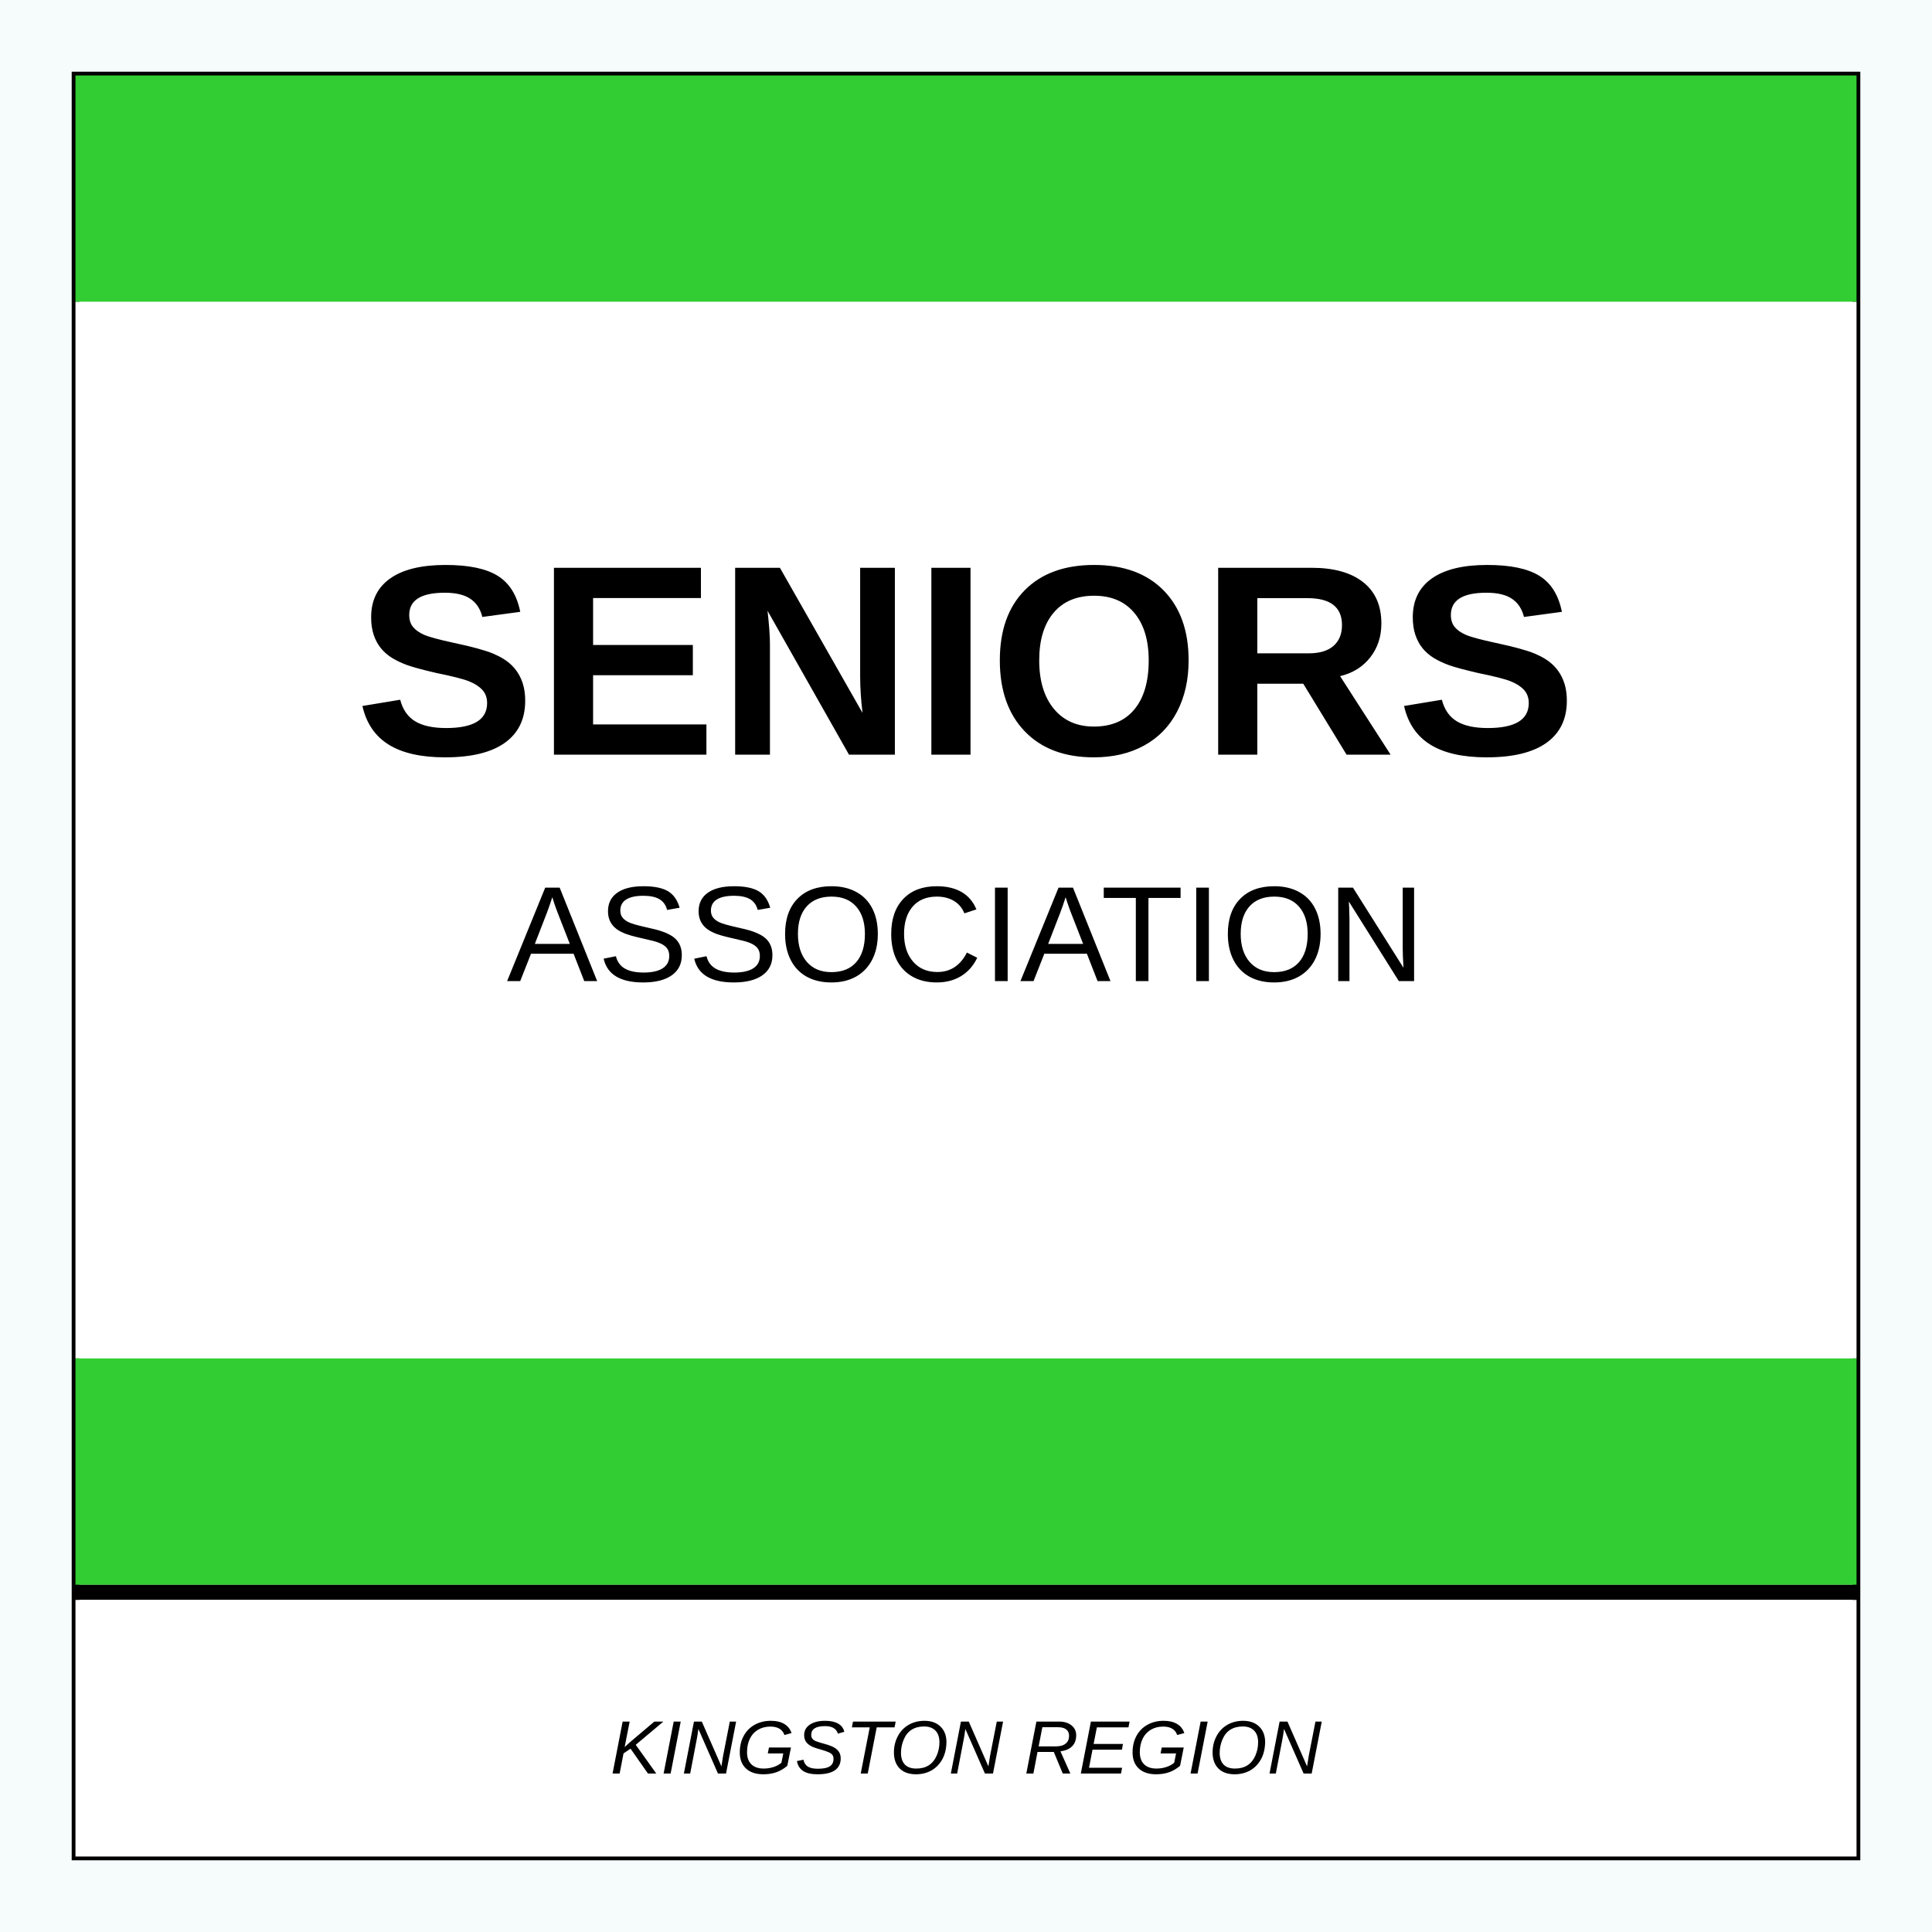
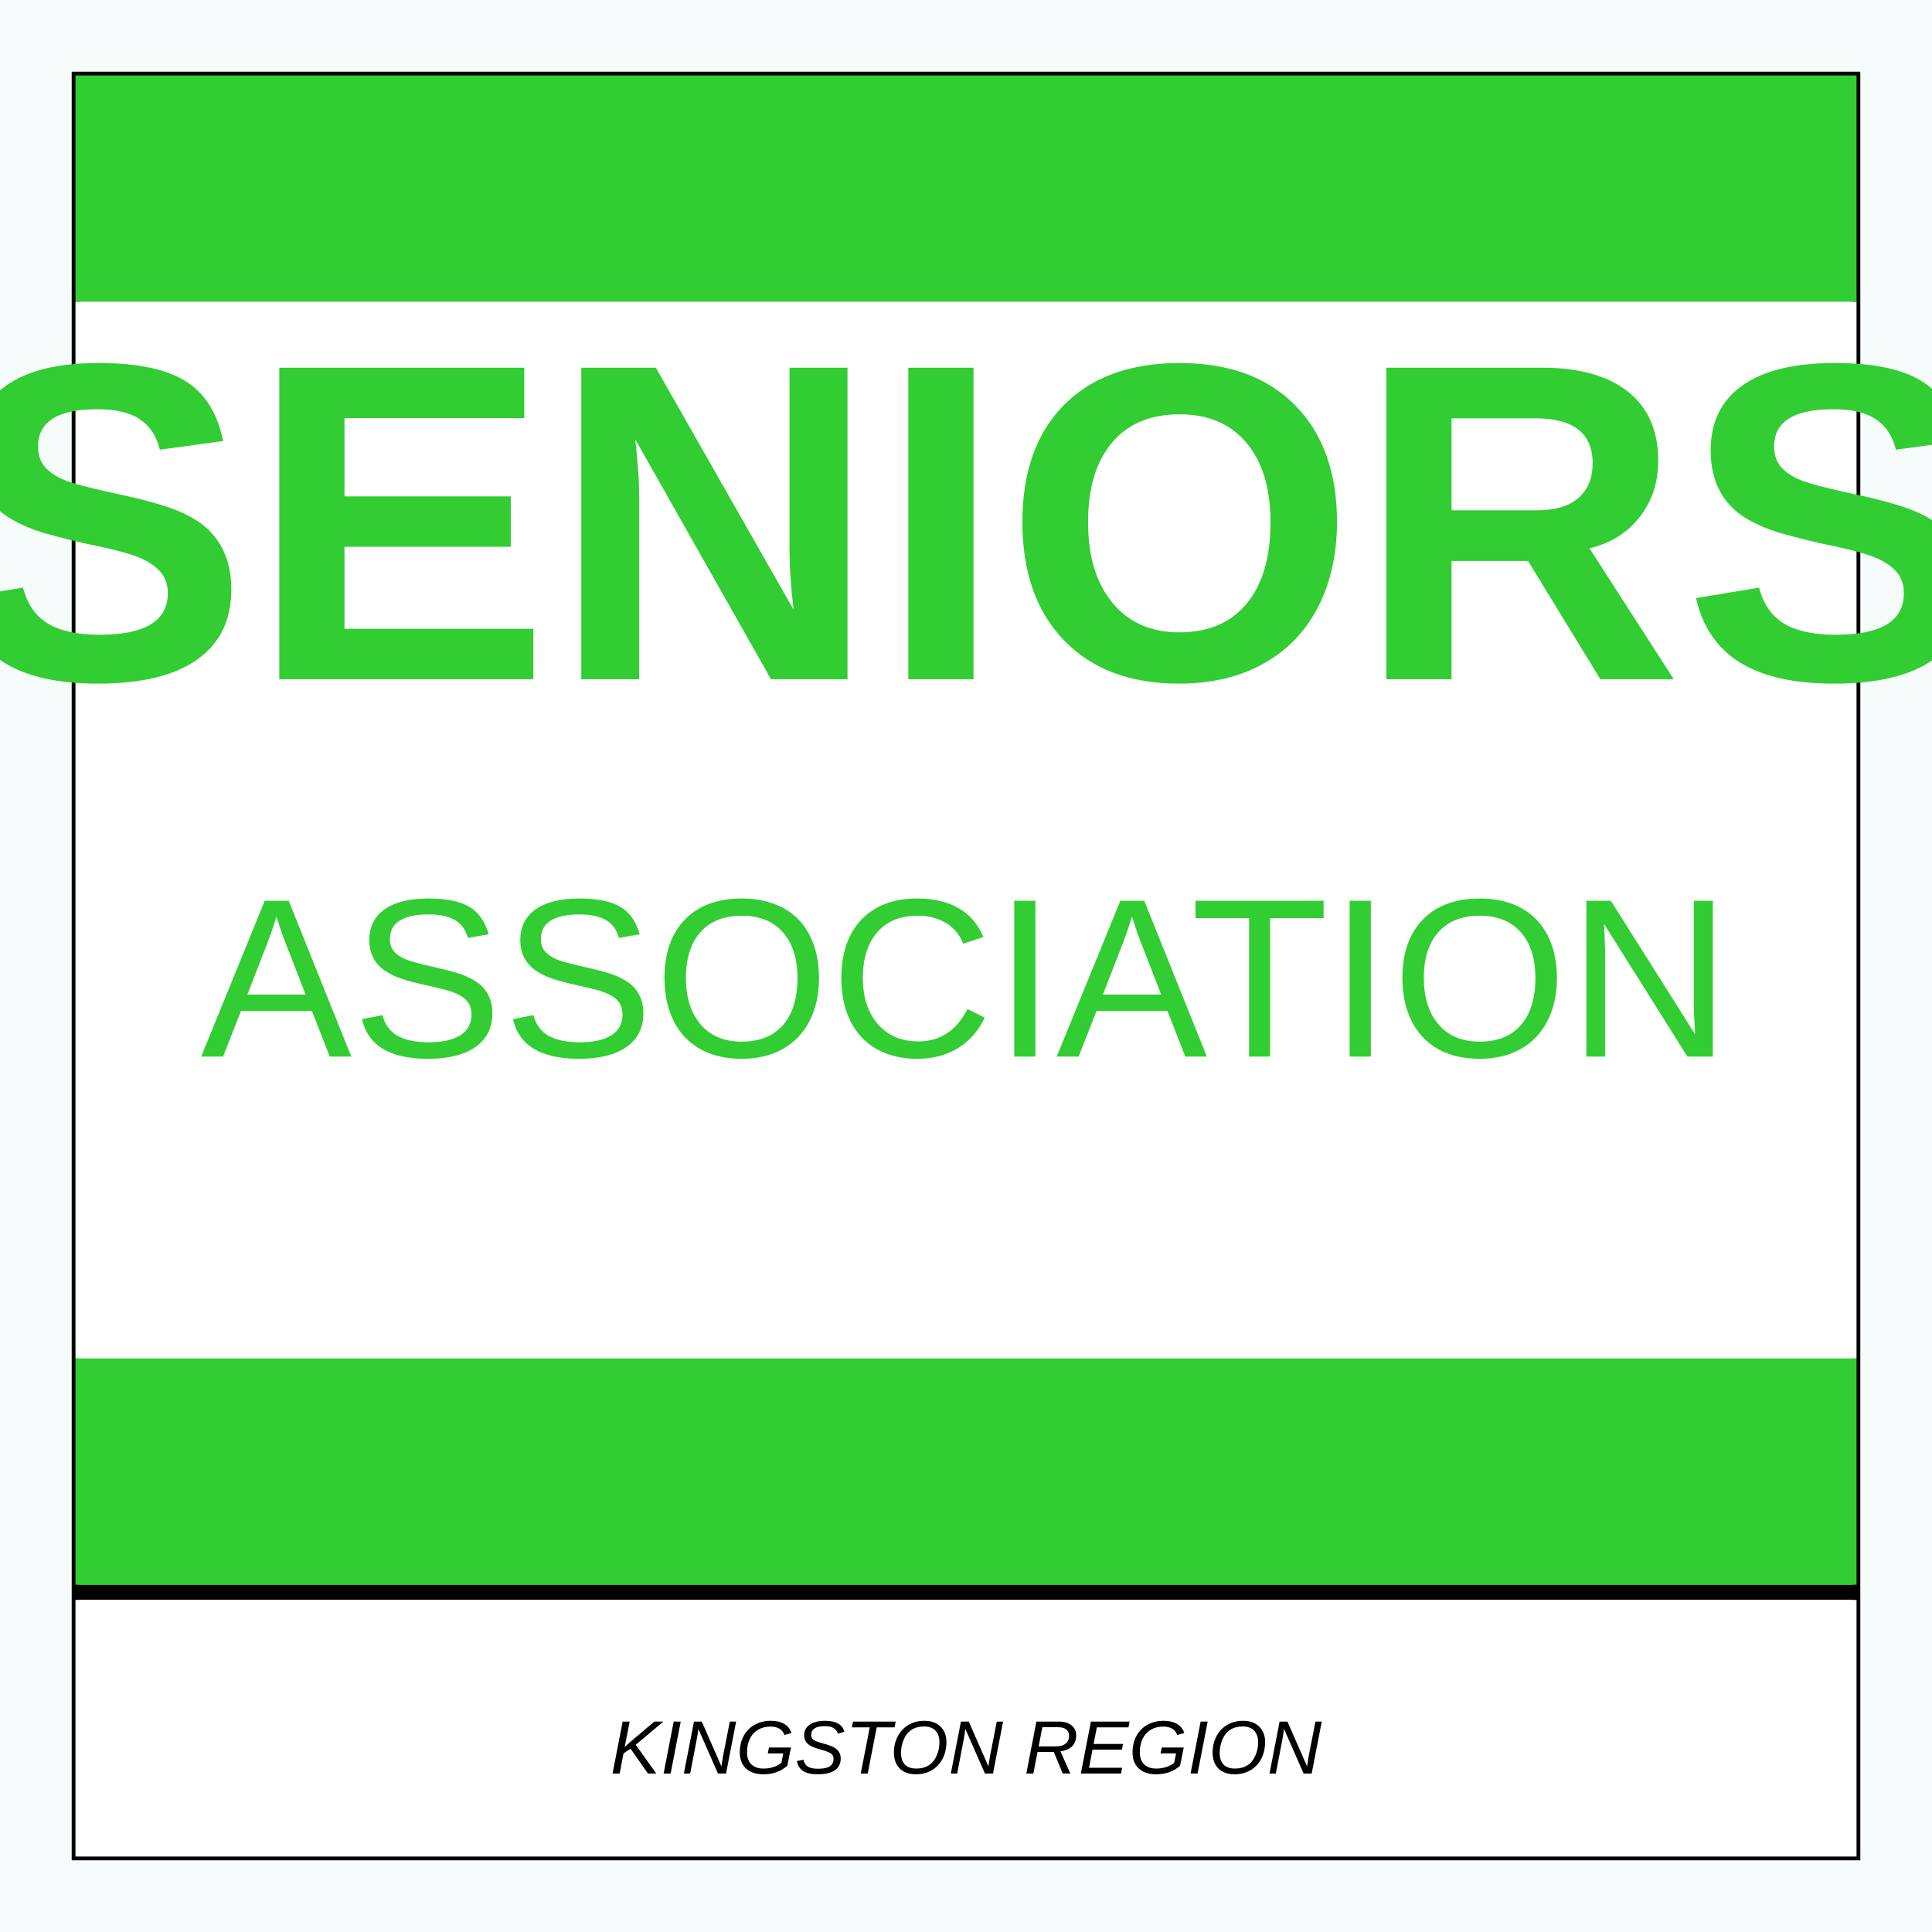
<svg xmlns="http://www.w3.org/2000/svg" width="512" height="512" viewBox="0 0 512 512">
  <rect width="512" height="512" fill="#f6fbfc" />
  <rect x="20" y="20" width="472" height="472" fill="none" stroke="black" stroke-width="2" />
  <rect x="20" y="20" width="472" height="60" fill="#32CD32" />
  <rect x="20" y="80" width="472" height="280" fill="white" />
  <rect x="20" y="360" width="472" height="60" fill="#32CD32" />
  <rect x="20" y="420" width="472" height="4" fill="black" />
  <rect x="20" y="424" width="472" height="68" fill="white" />
-   <text x="256" y="200" font-family="Arial, sans-serif" font-size="72" font-weight="bold" text-anchor="middle" fill="black">SENIORS</text>
-   <text x="256" y="260" font-family="Arial, sans-serif" font-size="36" text-anchor="middle" fill="black">ASSOCIATION</text>
+   <text x="256" y="180" font-family="Arial, sans-serif" font-size="120" font-weight="bold" text-anchor="middle" fill="#32CD32">SENIORS</text>
+   <text x="256" y="280" font-family="Arial, sans-serif" font-size="60" text-anchor="middle" fill="#32CD32">ASSOCIATION</text>
  <text x="256" y="470" font-family="Arial, sans-serif" font-size="20" font-style="italic" text-anchor="middle" fill="black">KINGSTON REGION</text>
</svg>
